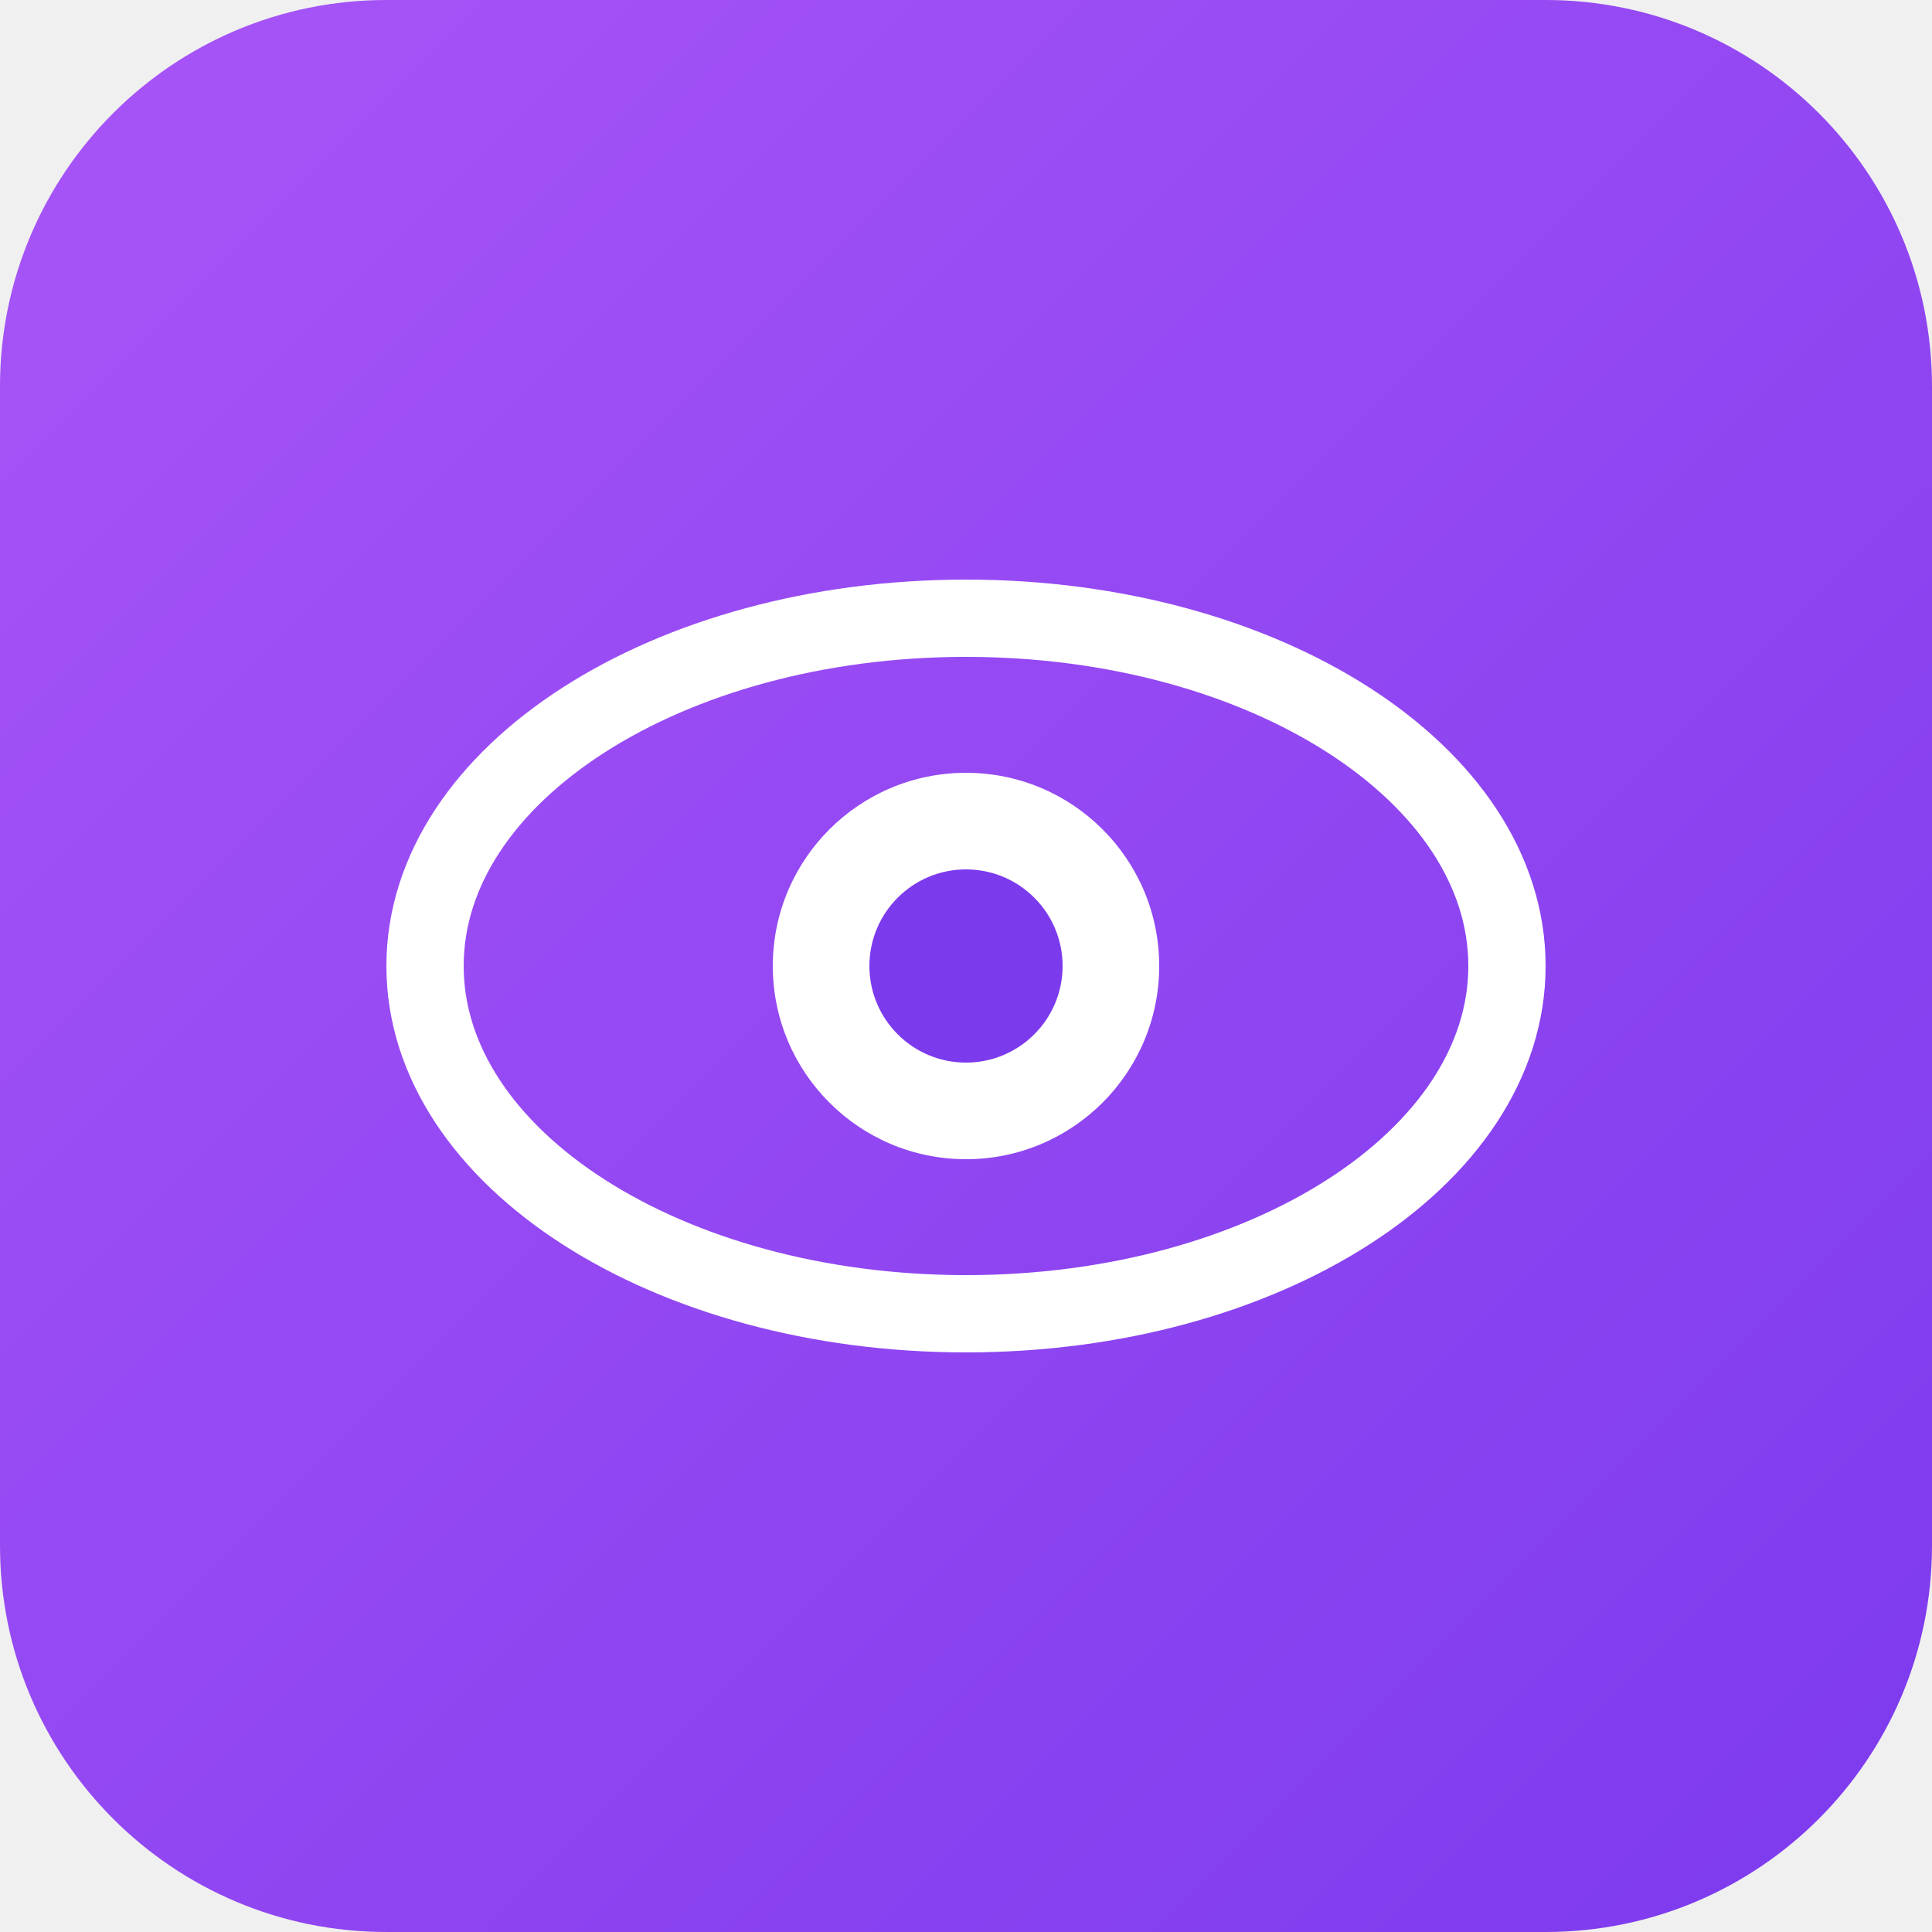
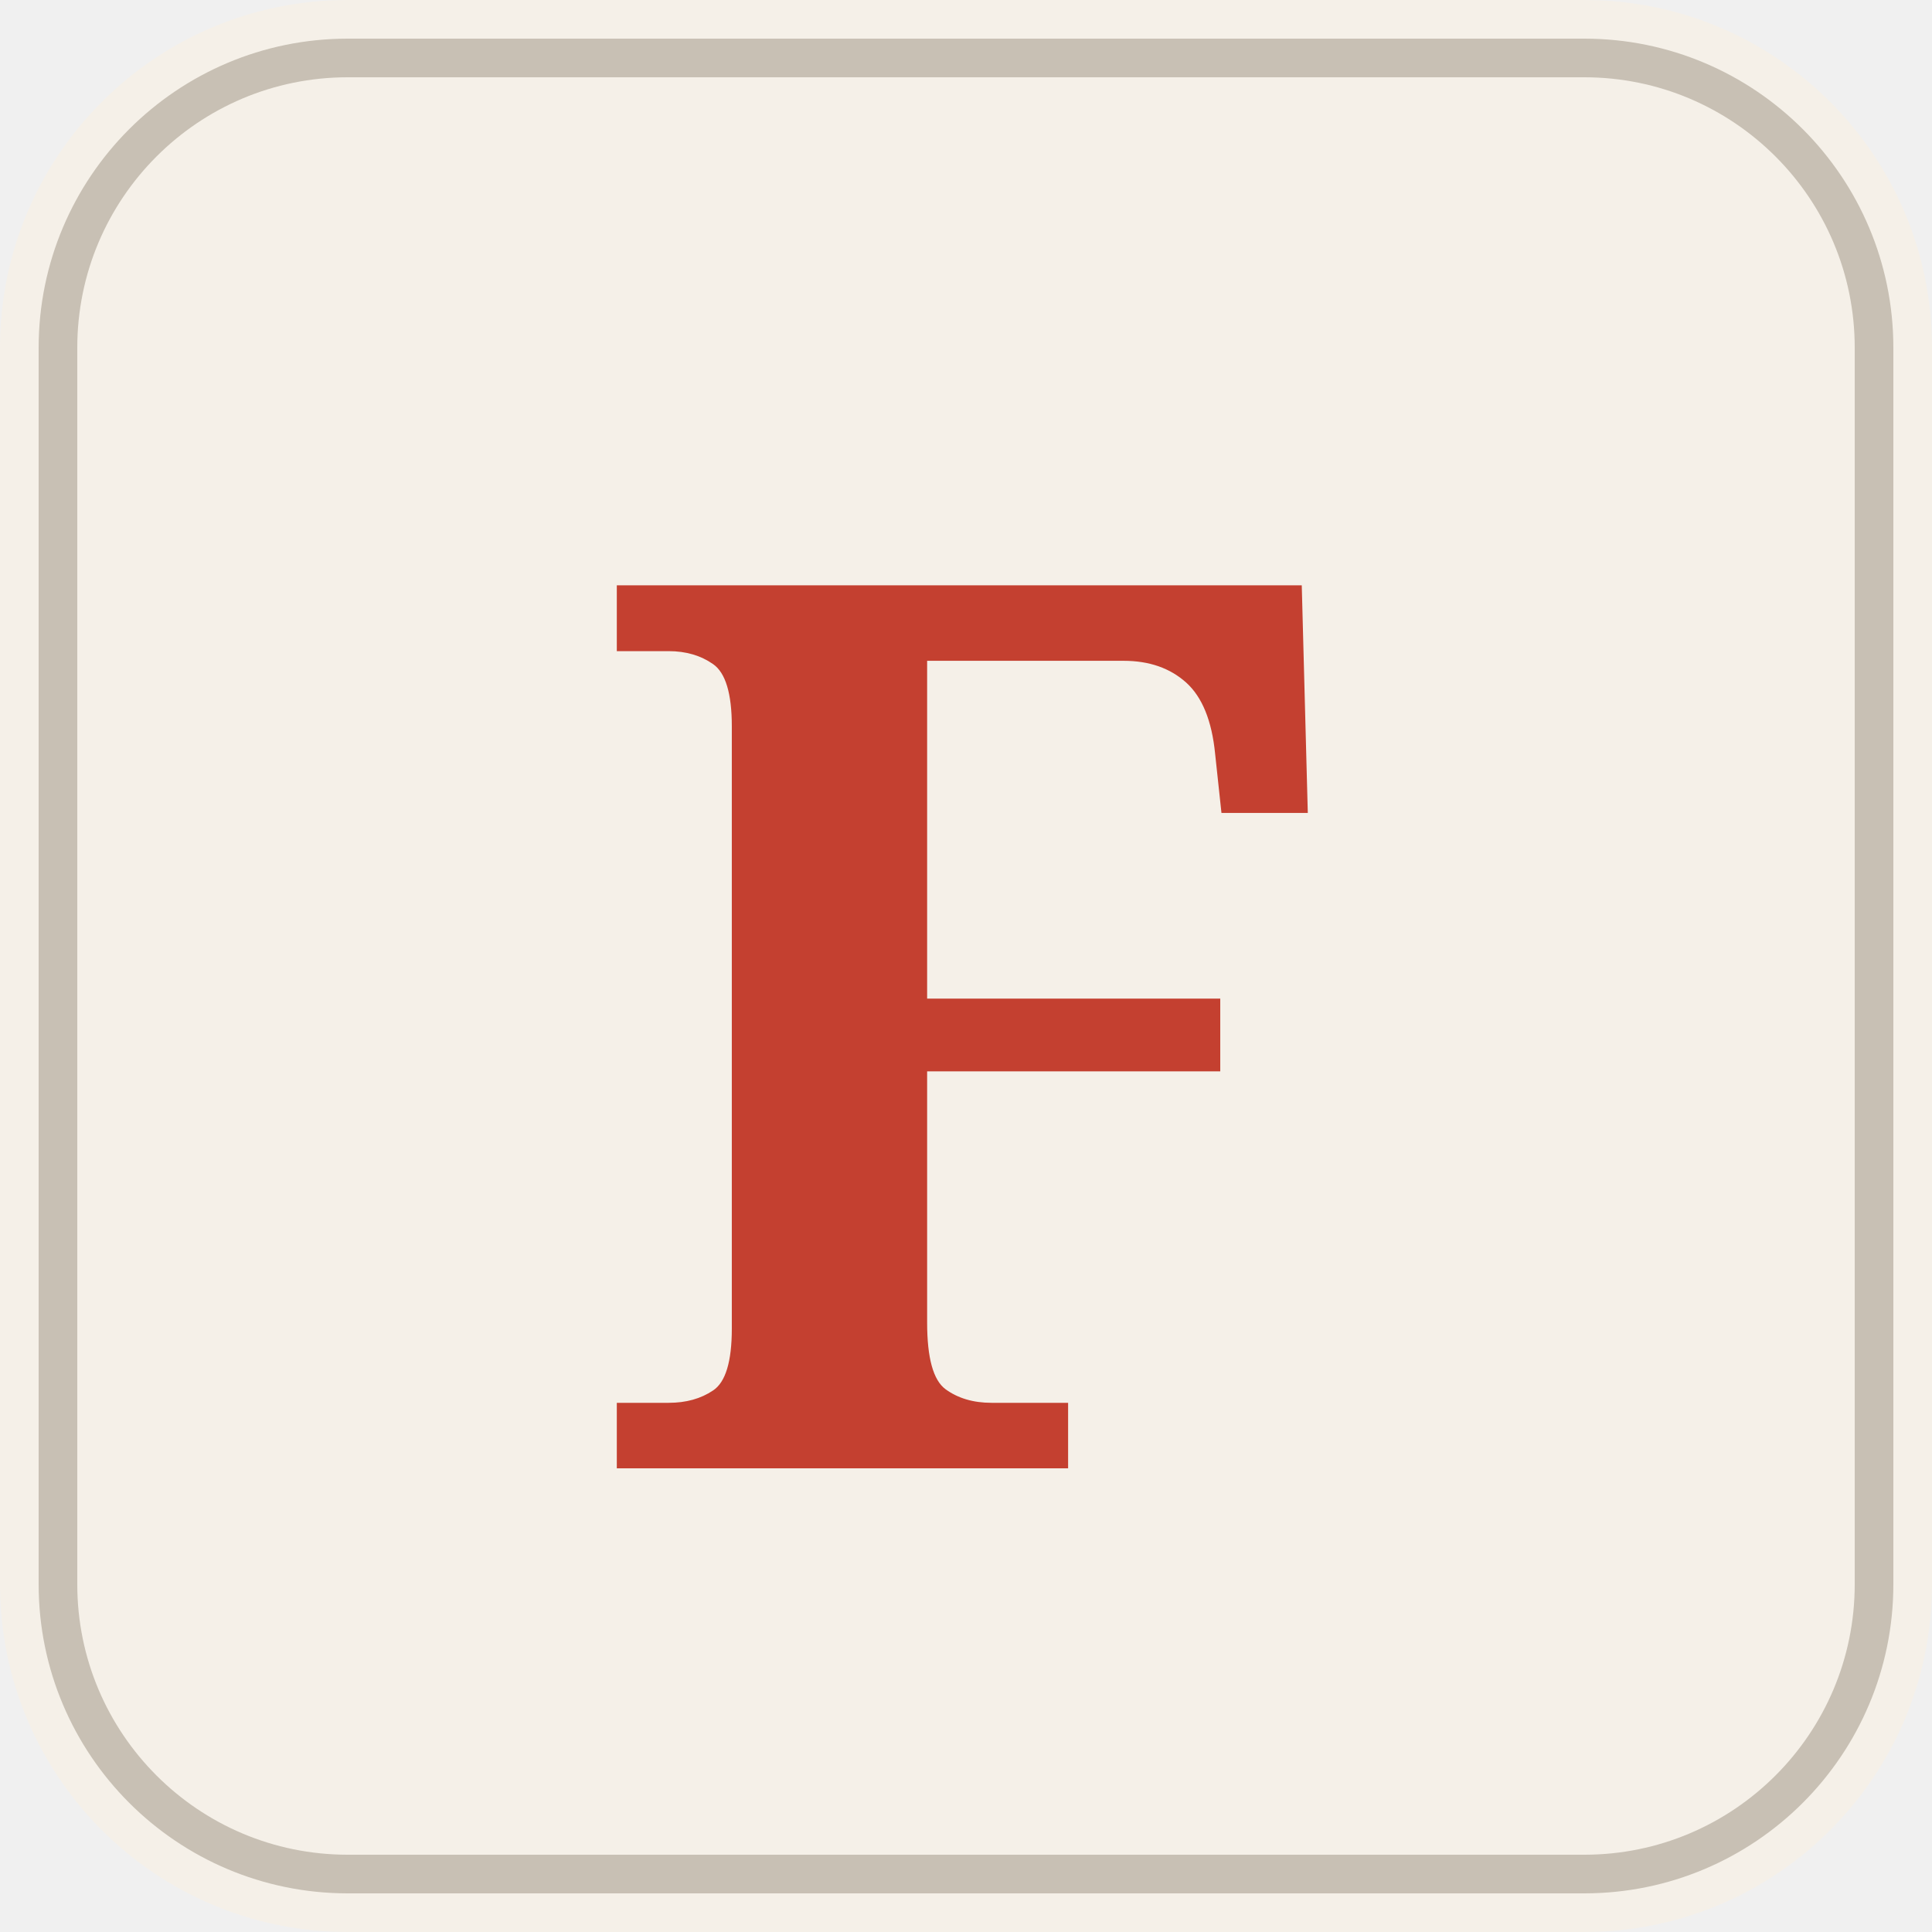
<svg xmlns="http://www.w3.org/2000/svg" viewBox="0 0 100 100">
-   <defs>
-     <linearGradient id="purple-gradient" x1="0%" y1="0%" x2="100%" y2="100%">
-       <stop offset="0%" style="stop-color:#a855f7" />
-       <stop offset="100%" style="stop-color:#7c3aed" />
-     </linearGradient>
-   </defs>
-   <rect width="100" height="100" rx="20" fill="url(#purple-gradient)" />
-   <ellipse cx="50" cy="50" rx="28" ry="18" fill="none" stroke="white" stroke-width="4" />
-   <circle cx="50" cy="50" r="10" fill="white" />
-   <circle cx="50" cy="50" r="5" fill="#7c3aed" />
+   <rect width="100" height="100" rx="18" fill="#f5f0e8" />
+   <rect x="3" y="3" width="94" height="94" rx="15" fill="none" stroke="#c8c0b4" stroke-width="2" />
+   <text x="50" y="76" text-anchor="middle" font-family="Georgia, serif" font-size="64" font-weight="700" fill="#c44030">F</text>
</svg>
